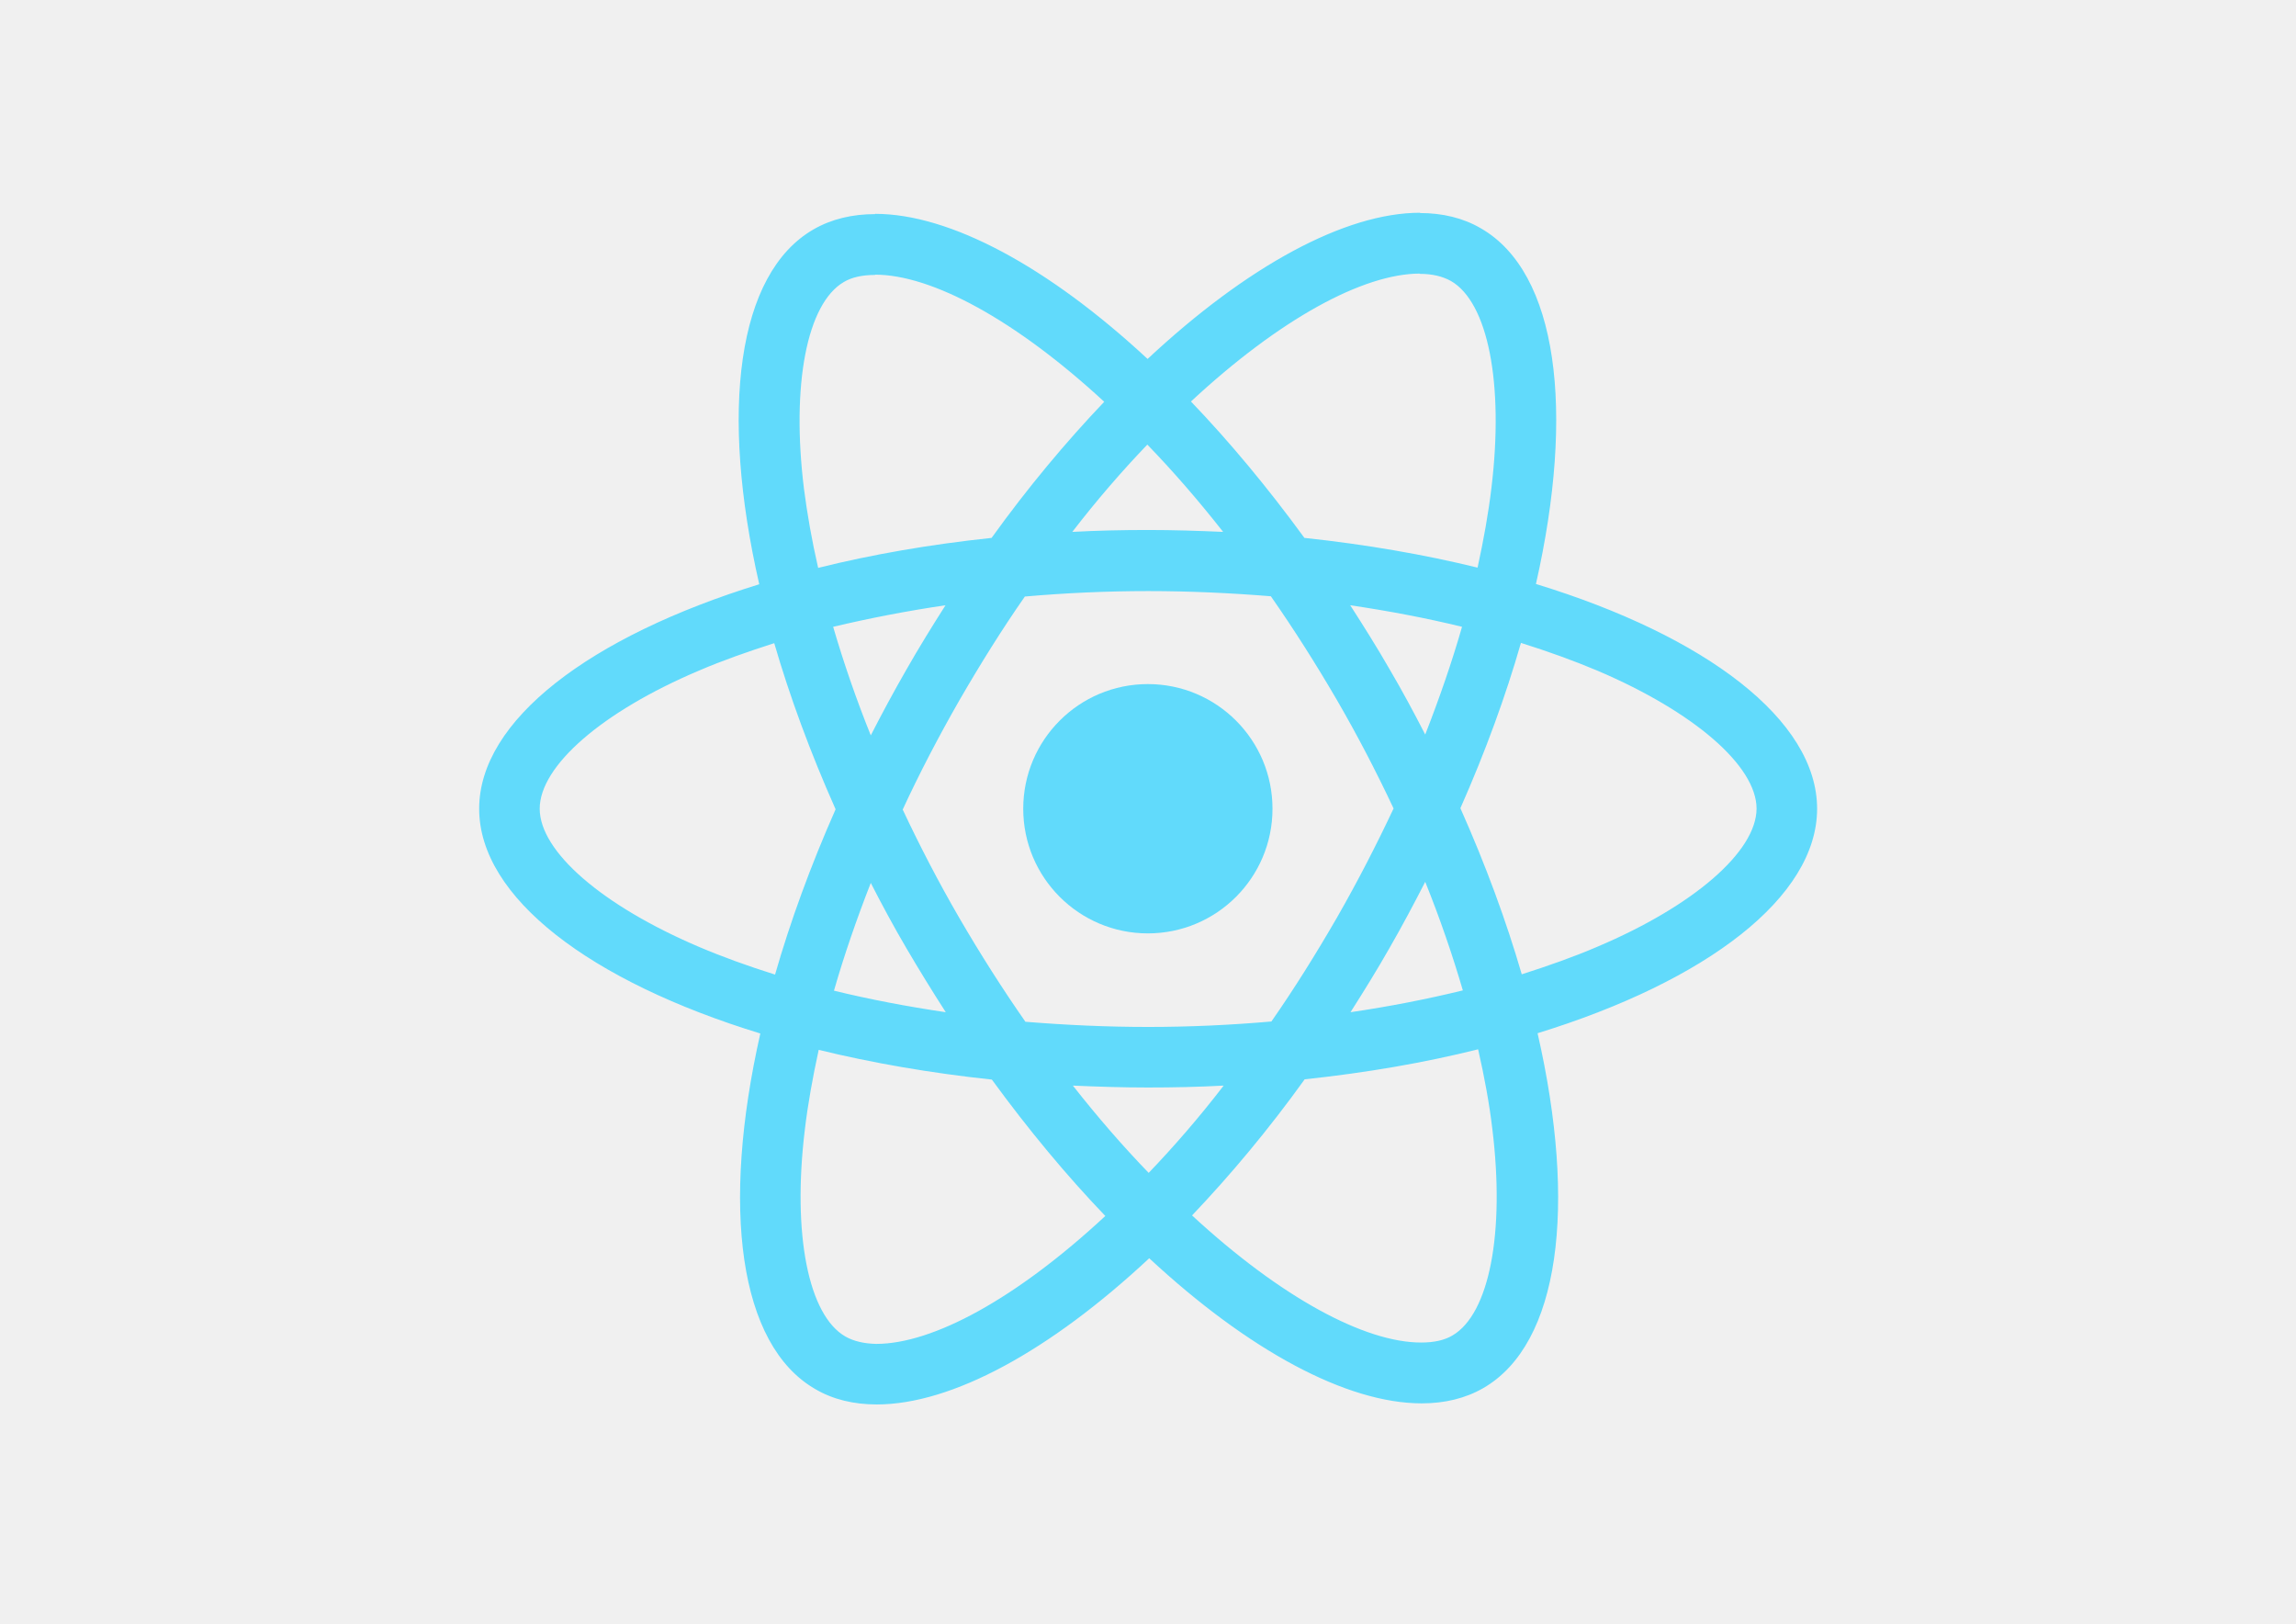
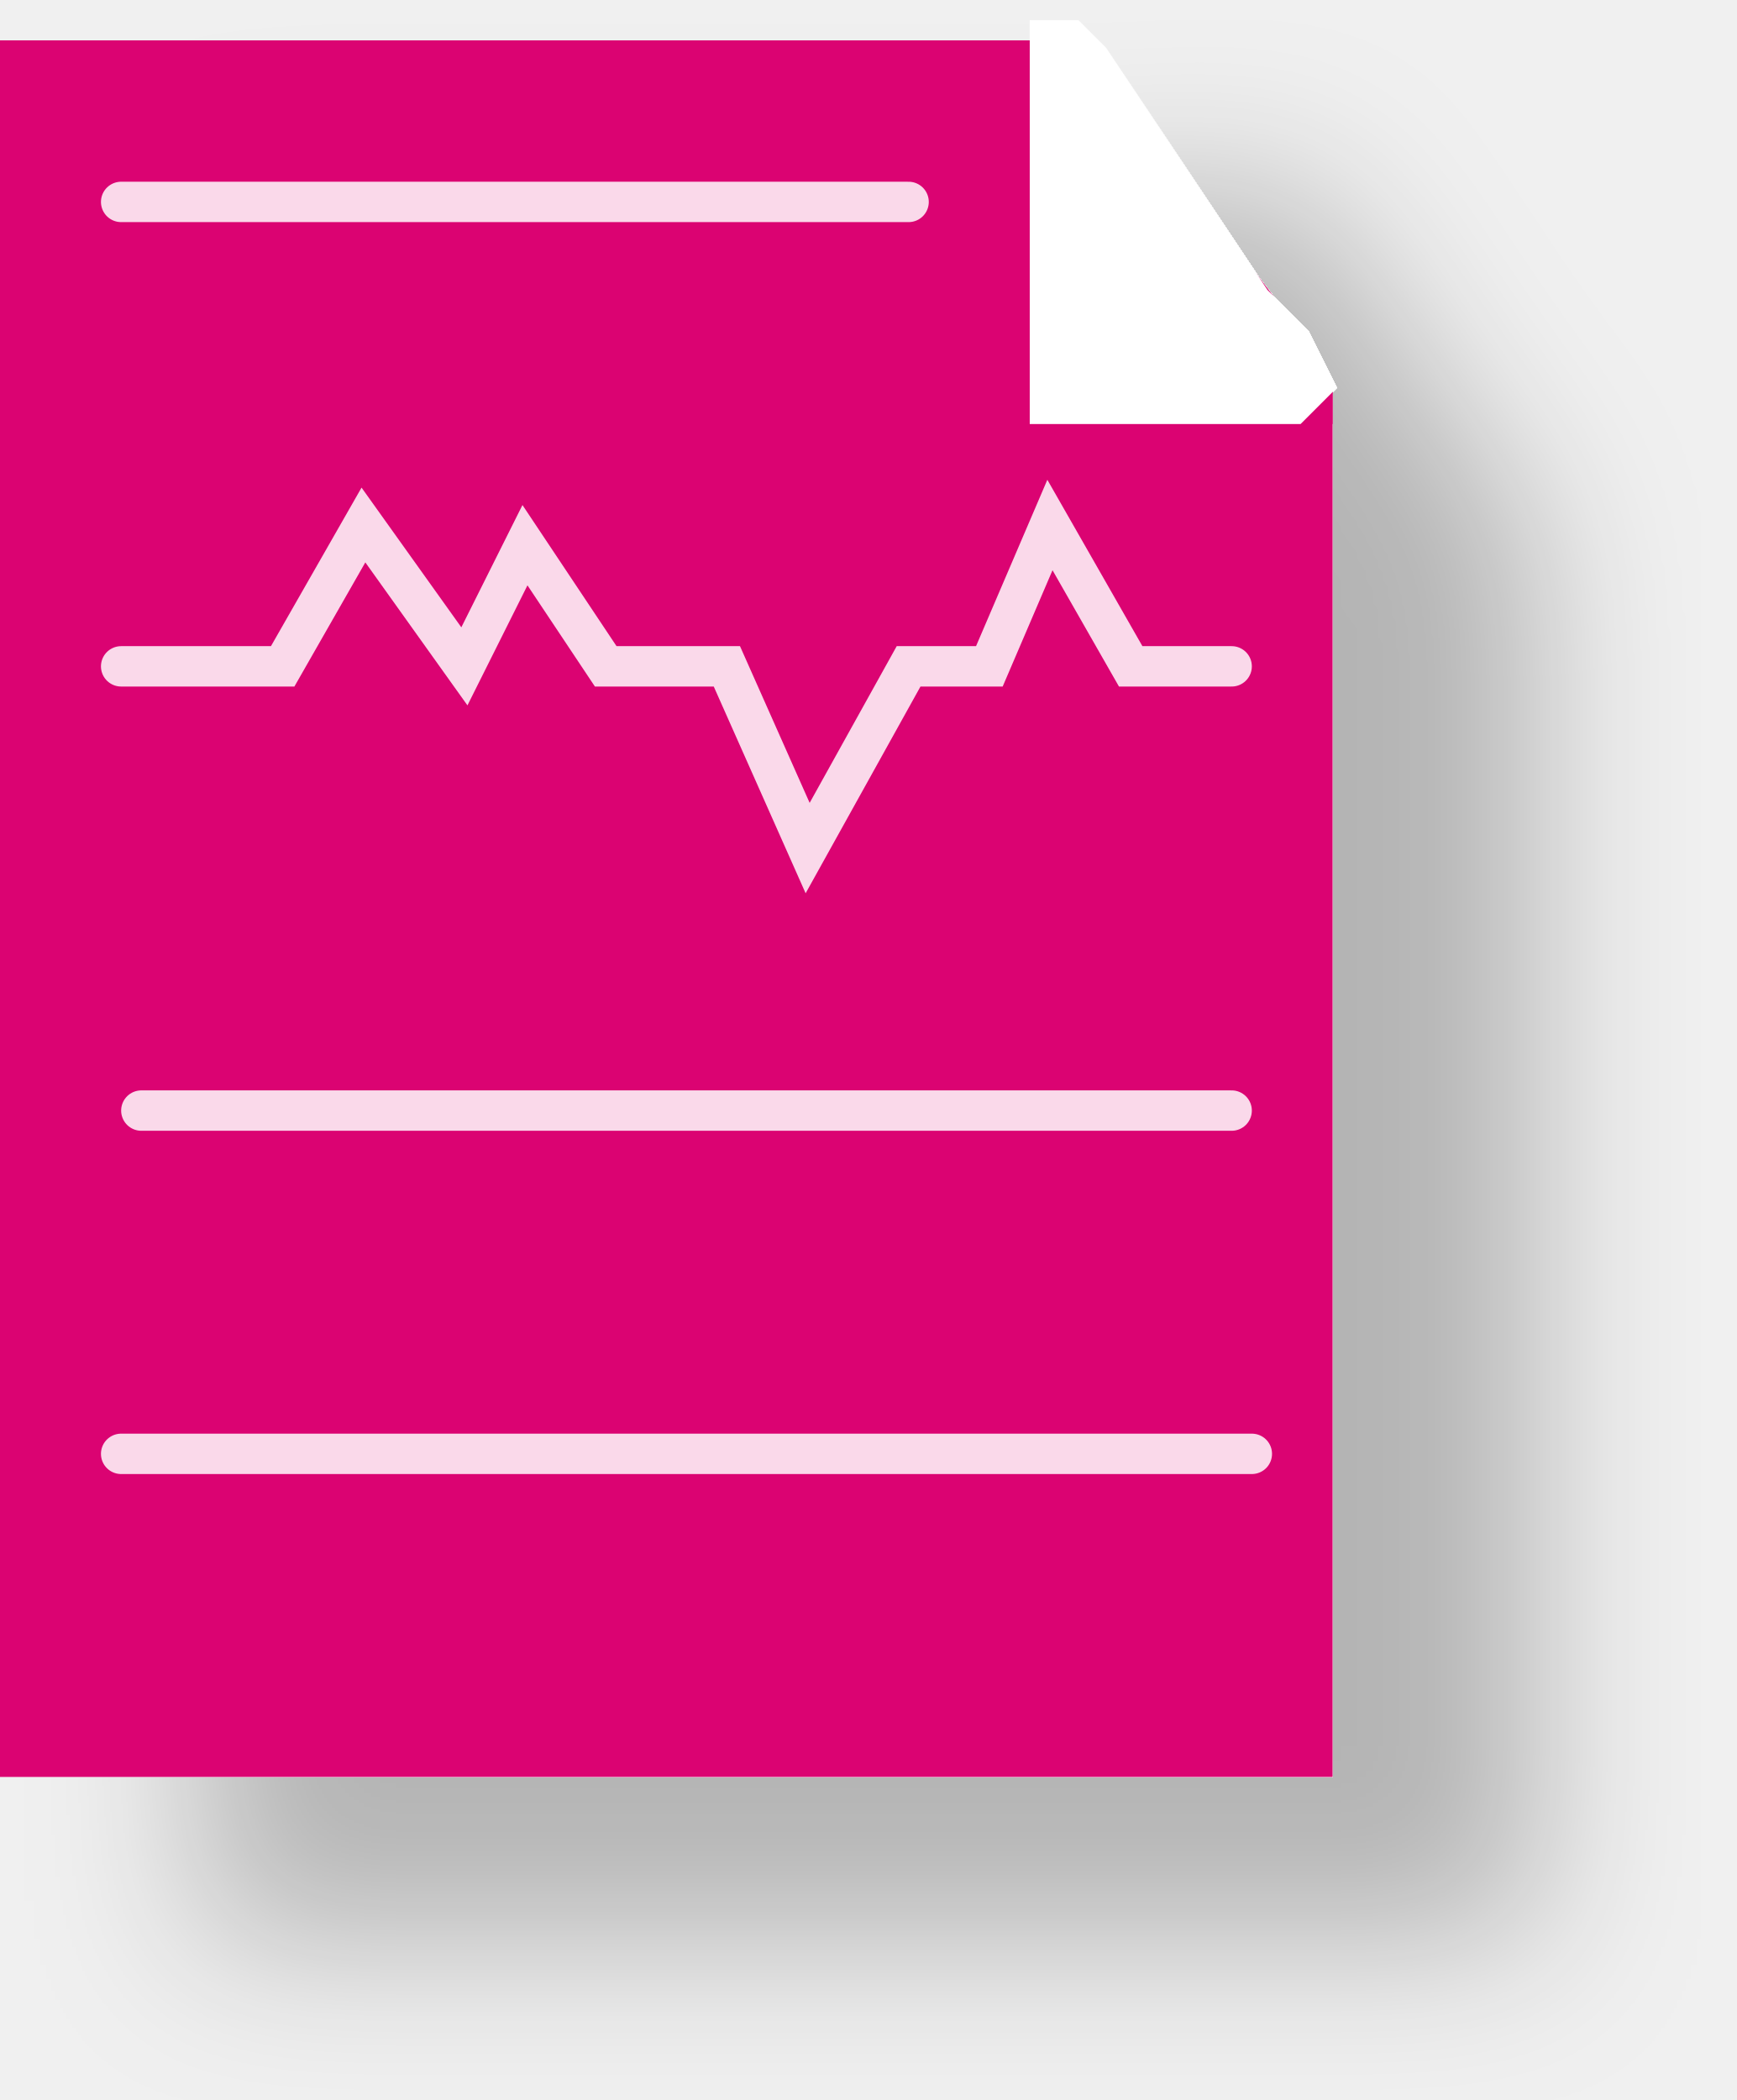
- <svg xmlns="http://www.w3.org/2000/svg" viewBox="0 0 841.9 595.3">
-   <g fill="#61DAFB">
-     <path d="M666.3 296.5c0-32.5-40.7-63.3-103.1-82.4 14.4-63.6 8-114.2-20.2-130.4-6.5-3.8-14.1-5.6-22.4-5.6v22.3c4.6 0 8.3.9 11.4 2.6 13.6 7.8 19.5 37.5 14.9 75.7-1.1 9.4-2.9 19.3-5.1 29.4-19.6-4.8-41-8.5-63.5-10.9-13.5-18.5-27.5-35.3-41.6-50 32.6-30.3 63.2-46.9 84-46.9V78c-27.5 0-63.5 19.6-99.9 53.6-36.4-33.8-72.4-53.2-99.9-53.2v22.3c20.7 0 51.4 16.5 84 46.6-14 14.7-28 31.4-41.3 49.9-22.6 2.4-44 6.1-63.6 11-2.3-10-4-19.7-5.2-29-4.7-38.2 1.1-67.9 14.6-75.8 3-1.8 6.9-2.6 11.5-2.6V78.5c-8.4 0-16 1.8-22.6 5.6-28.1 16.2-34.4 66.7-19.9 130.1-62.2 19.2-102.7 49.9-102.7 82.3 0 32.5 40.7 63.3 103.1 82.4-14.4 63.6-8 114.2 20.2 130.4 6.5 3.8 14.1 5.6 22.5 5.6 27.5 0 63.5-19.6 99.9-53.6 36.4 33.8 72.4 53.2 99.9 53.2 8.4 0 16-1.8 22.6-5.6 28.1-16.2 34.4-66.7 19.9-130.1 62-19.1 102.5-49.9 102.5-82.3zm-130.2-66.7c-3.7 12.9-8.3 26.2-13.5 39.5-4.1-8-8.4-16-13.1-24-4.6-8-9.5-15.8-14.4-23.4 14.2 2.1 27.9 4.7 41 7.9zm-45.8 106.5c-7.8 13.5-15.8 26.3-24.1 38.2-14.9 1.3-30 2-45.2 2-15.1 0-30.2-.7-45-1.9-8.3-11.9-16.4-24.6-24.2-38-7.6-13.1-14.5-26.4-20.8-39.8 6.2-13.4 13.2-26.8 20.7-39.9 7.8-13.5 15.8-26.3 24.1-38.2 14.9-1.3 30-2 45.2-2 15.1 0 30.2.7 45 1.9 8.3 11.9 16.4 24.6 24.2 38 7.6 13.1 14.5 26.4 20.8 39.8-6.3 13.4-13.2 26.8-20.7 39.9zm32.3-13c5.4 13.4 10 26.8 13.8 39.8-13.1 3.2-26.9 5.9-41.2 8 4.9-7.7 9.8-15.6 14.4-23.7 4.6-8 8.9-16.1 13-24.1zM421.2 430c-9.3-9.6-18.6-20.3-27.8-32 9 .4 18.2.7 27.5.7 9.4 0 18.7-.2 27.8-.7-9 11.7-18.3 22.4-27.5 32zm-74.4-58.9c-14.2-2.1-27.9-4.7-41-7.9 3.7-12.9 8.3-26.2 13.5-39.5 4.1 8 8.4 16 13.1 24 4.7 8 9.5 15.8 14.4 23.4zM420.7 163c9.3 9.6 18.6 20.3 27.8 32-9-.4-18.2-.7-27.5-.7-9.4 0-18.7.2-27.8.7 9-11.7 18.3-22.4 27.5-32zm-74 58.9c-4.9 7.7-9.8 15.6-14.4 23.7-4.6 8-8.9 16-13 24-5.4-13.4-10-26.8-13.8-39.8 13.1-3.1 26.9-5.8 41.2-7.9zm-90.5 125.2c-35.4-15.1-58.3-34.9-58.3-50.6 0-15.7 22.9-35.6 58.3-50.6 8.6-3.7 18-7 27.7-10.1 5.7 19.6 13.2 40 22.5 60.9-9.2 20.8-16.6 41.1-22.2 60.6-9.9-3.1-19.3-6.5-28-10.2zM310 490c-13.6-7.8-19.5-37.5-14.9-75.7 1.1-9.4 2.9-19.3 5.1-29.4 19.6 4.8 41 8.5 63.5 10.9 13.5 18.5 27.5 35.3 41.6 50-32.6 30.3-63.2 46.9-84 46.9-4.5-.1-8.3-1-11.3-2.7zm237.2-76.2c4.7 38.2-1.1 67.9-14.6 75.8-3 1.8-6.9 2.6-11.5 2.6-20.7 0-51.4-16.5-84-46.6 14-14.7 28-31.4 41.3-49.9 22.6-2.4 44-6.1 63.6-11 2.3 10.1 4.1 19.8 5.2 29.1zm38.5-66.7c-8.6 3.7-18 7-27.7 10.1-5.7-19.6-13.2-40-22.5-60.9 9.2-20.8 16.6-41.1 22.2-60.6 9.9 3.1 19.3 6.5 28.1 10.2 35.4 15.1 58.3 34.9 58.3 50.6-.1 15.7-23 35.6-58.4 50.6zM320.8 78.4z" />
-     <circle cx="420.9" cy="296.5" r="45.7" />
-     <path d="M520.5 78.1z" />
+ <svg xmlns="http://www.w3.org/2000/svg" width="43" height="52" viewBox="0 0 43 52" fill="none">
+   <g filter="url(#filter0_d_118_7)">
+     <path d="M0 44V1H26.86L33 9.6V44H0Z" fill="#DB0372" />
+     <path d="M26 1V10H32.5H33" stroke="#DB0372" />
+     <path d="M3 5H22.5" stroke="white" stroke-opacity="0.85" stroke-linecap="round" />
+     <path d="M3 16.5H7L9 13L11.5 16.5L13 13.5L15 16.5H18L20 21L22.5 16.5H24.5L26 13L28 16.5H30.5" stroke="white" stroke-opacity="0.85" stroke-linecap="round" />
+     <path d="M3.5 27.5H30.5" stroke="white" stroke-opacity="0.85" stroke-linecap="round" />
+     <path d="M3 36L31 36" stroke="white" stroke-opacity="0.85" stroke-linecap="round" />
+     <path d="M26.896 7.671C26.905 7.791 26.813 9.254 27.228 8.673C27.298 8.575 27.384 8.451 27.406 8.33C27.437 8.158 27.262 8.651 27.228 8.822C27.128 9.32 27.291 9.393 27.704 9.125C27.95 8.964 27.275 9.228 27.99 9.228C28.259 9.228 28.954 8.986 29.19 9.12C29.446 9.267 29.652 9.482 29.985 9.336C30.102 9.284 30.204 9.182 30.242 9.058C30.248 9.04 30.241 8.897 30.267 8.897C30.643 8.897 31.04 9.229 31.443 9.236C31.694 9.241 31.567 9.021 31.741 9.356C31.775 9.423 32.058 9.988 31.815 9.758C31.564 9.52 31.448 9.216 31.215 8.971C30.642 8.37 30.178 7.684 29.579 7.117C29.126 6.687 28.833 6.14 28.445 5.659C28.115 5.251 27.714 4.838 27.567 4.326C27.247 3.205 27.829 6.643 27.94 7.804C27.997 8.408 27.758 6.603 27.646 6.007C27.602 5.775 27.603 5.318 27.46 5.113C27.431 5.072 27.421 5.205 27.414 5.253C27.371 5.552 27.313 5.839 27.236 6.131C27.192 6.295 26.888 7.894 26.896 7.017C26.903 6.289 26.966 5.531 27.124 4.819C27.283 4.105 27.275 6.281 27.211 7.009C27.205 7.076 27.195 7.351 27.195 7.1C27.195 6.671 27.188 6.24 27.232 5.812C27.257 5.57 27.269 5.343 27.269 5.1C27.269 4.682 27.195 4.29 27.195 3.875C27.195 3.703 27.034 4.625 27.004 4.79C26.951 5.083 26.971 5.322 26.971 4.914" stroke="#DB0372" stroke-linecap="round" />
+     <path d="M26.375 1.784C26.375 3.028 26.45 4.265 26.45 5.51" stroke="#DB0372" stroke-linecap="round" />
+     <path d="M27.046 1.858C27.412 2.957 28.114 3.858 28.536 4.914" stroke="#DB0372" stroke-linecap="round" />
+     <path d="M26.971 3.051C26.959 4.2 26.768 5.335 26.673 6.479" stroke="#DB0372" stroke-linecap="round" />
+     <path d="M27.12 3.051C27.202 4.819 27.162 6.592 26.967 8.35C26.927 8.712 26.701 9.044 26.673 9.402C26.659 9.582 26.757 9.516 26.822 9.386" stroke="#DB0372" stroke-linecap="round" />
+     <path d="M26.896 9.385C27.743 9.271 28.547 9.15 29.319 8.793C29.51 8.705 29.782 8.608 29.878 8.417" stroke="#DB0372" stroke-linecap="round" />
+     <path d="M28.387 7.075C28.327 7.235 27.641 9.138 28.296 9.203C28.353 9.209 28.535 8.288 28.54 8.189C28.574 7.614 28.605 7.098 28.387 6.553" stroke="#DB0372" stroke-linecap="round" />
+     <path d="M28.238 5.585C28.441 6.763 28.864 7.824 29.281 8.938" stroke="#DB0372" stroke-linecap="round" />
+     <path d="M28.536 4.988C28.9 5.802 29.419 6.566 29.861 7.34C30.047 7.667 30.175 8.043 30.399 8.342" stroke="#DB0372" stroke-linecap="round" />
+     <path d="M28.76 4.914C29.146 5.567 29.537 6.208 29.973 6.831C30.161 7.099 30.435 7.394 30.548 7.704C30.637 7.949 30.836 8.166 30.938 8.417C31.041 8.67 31.125 8.841 31.368 8.938" stroke="#DB0372" stroke-linecap="round" />
+     <path d="M31.219 8.566C30.511 8.199 29.88 7.537 29.116 7.299C28.515 7.112 28.129 6.884 27.94 7.663C27.809 8.2 27.836 8.84 28.341 9.174C28.908 9.549 29.55 9.418 29.845 8.806C30 8.483 30.159 7.879 29.878 7.597" stroke="#DB0372" stroke-linecap="round" />
+     <path d="M30.027 6.181C30.456 6.753 30.897 7.314 31.327 7.887C31.505 8.125 31.548 8.242 31.178 8.102C30.88 7.989 30.706 7.743 30.515 7.506C30.333 7.279 30.15 7.064 29.994 6.818C29.813 6.535 30.002 7.108 30.035 7.22C30.112 7.484 30.277 7.91 30.49 8.102C30.698 8.289 30.339 7.564 30.25 7.299" stroke="#DB0372" stroke-linecap="round" />
+     <path d="M30.027 6.553C30.535 7.074 30.988 7.601 31.07 8.342" stroke="#DB0372" stroke-linecap="round" />
+     <path d="M29.43 7.597C29.02 7.422 28.558 7.146 28.106 7.092C27.601 7.031 28.179 7.448 28.313 7.522" stroke="#DB0372" stroke-linecap="round" />
+     <path d="M28.909 6.926C27.9 7.229 27.148 7.433 26.764 8.458C26.716 8.586 26.724 8.927 26.598 8.864" stroke="#DB0372" stroke-linecap="round" />
+     <path d="M26 10V1H26.5L27 1.5L31 7.5L32 8.5L32.5 9.5L32 10H26Z" fill="white" stroke="white" />
  </g>
+   <defs>
+     <filter id="filter0_d_118_7" x="0" y="0.5" width="42.108" height="51.5" filterUnits="userSpaceOnUse" color-interpolation-filters="sRGB">
+       <feFlood flood-opacity="0" result="BackgroundImageFix" />
+       <feColorMatrix in="SourceAlpha" type="matrix" values="0 0 0 0 0 0 0 0 0 0 0 0 0 0 0 0 0 0 127 0" result="hardAlpha" />
+       <feOffset dx="5" dy="4" />
+       <feGaussianBlur stdDeviation="2" />
+       <feComposite in2="hardAlpha" operator="out" />
+       <feColorMatrix type="matrix" values="0 0 0 0 0 0 0 0 0 0 0 0 0 0 0 0 0 0 0.25 0" />
+       <feBlend mode="normal" in2="BackgroundImageFix" result="effect1_dropShadow_118_7" />
+       <feBlend mode="normal" in="SourceGraphic" in2="effect1_dropShadow_118_7" result="shape" />
+     </filter>
+   </defs>
</svg>
